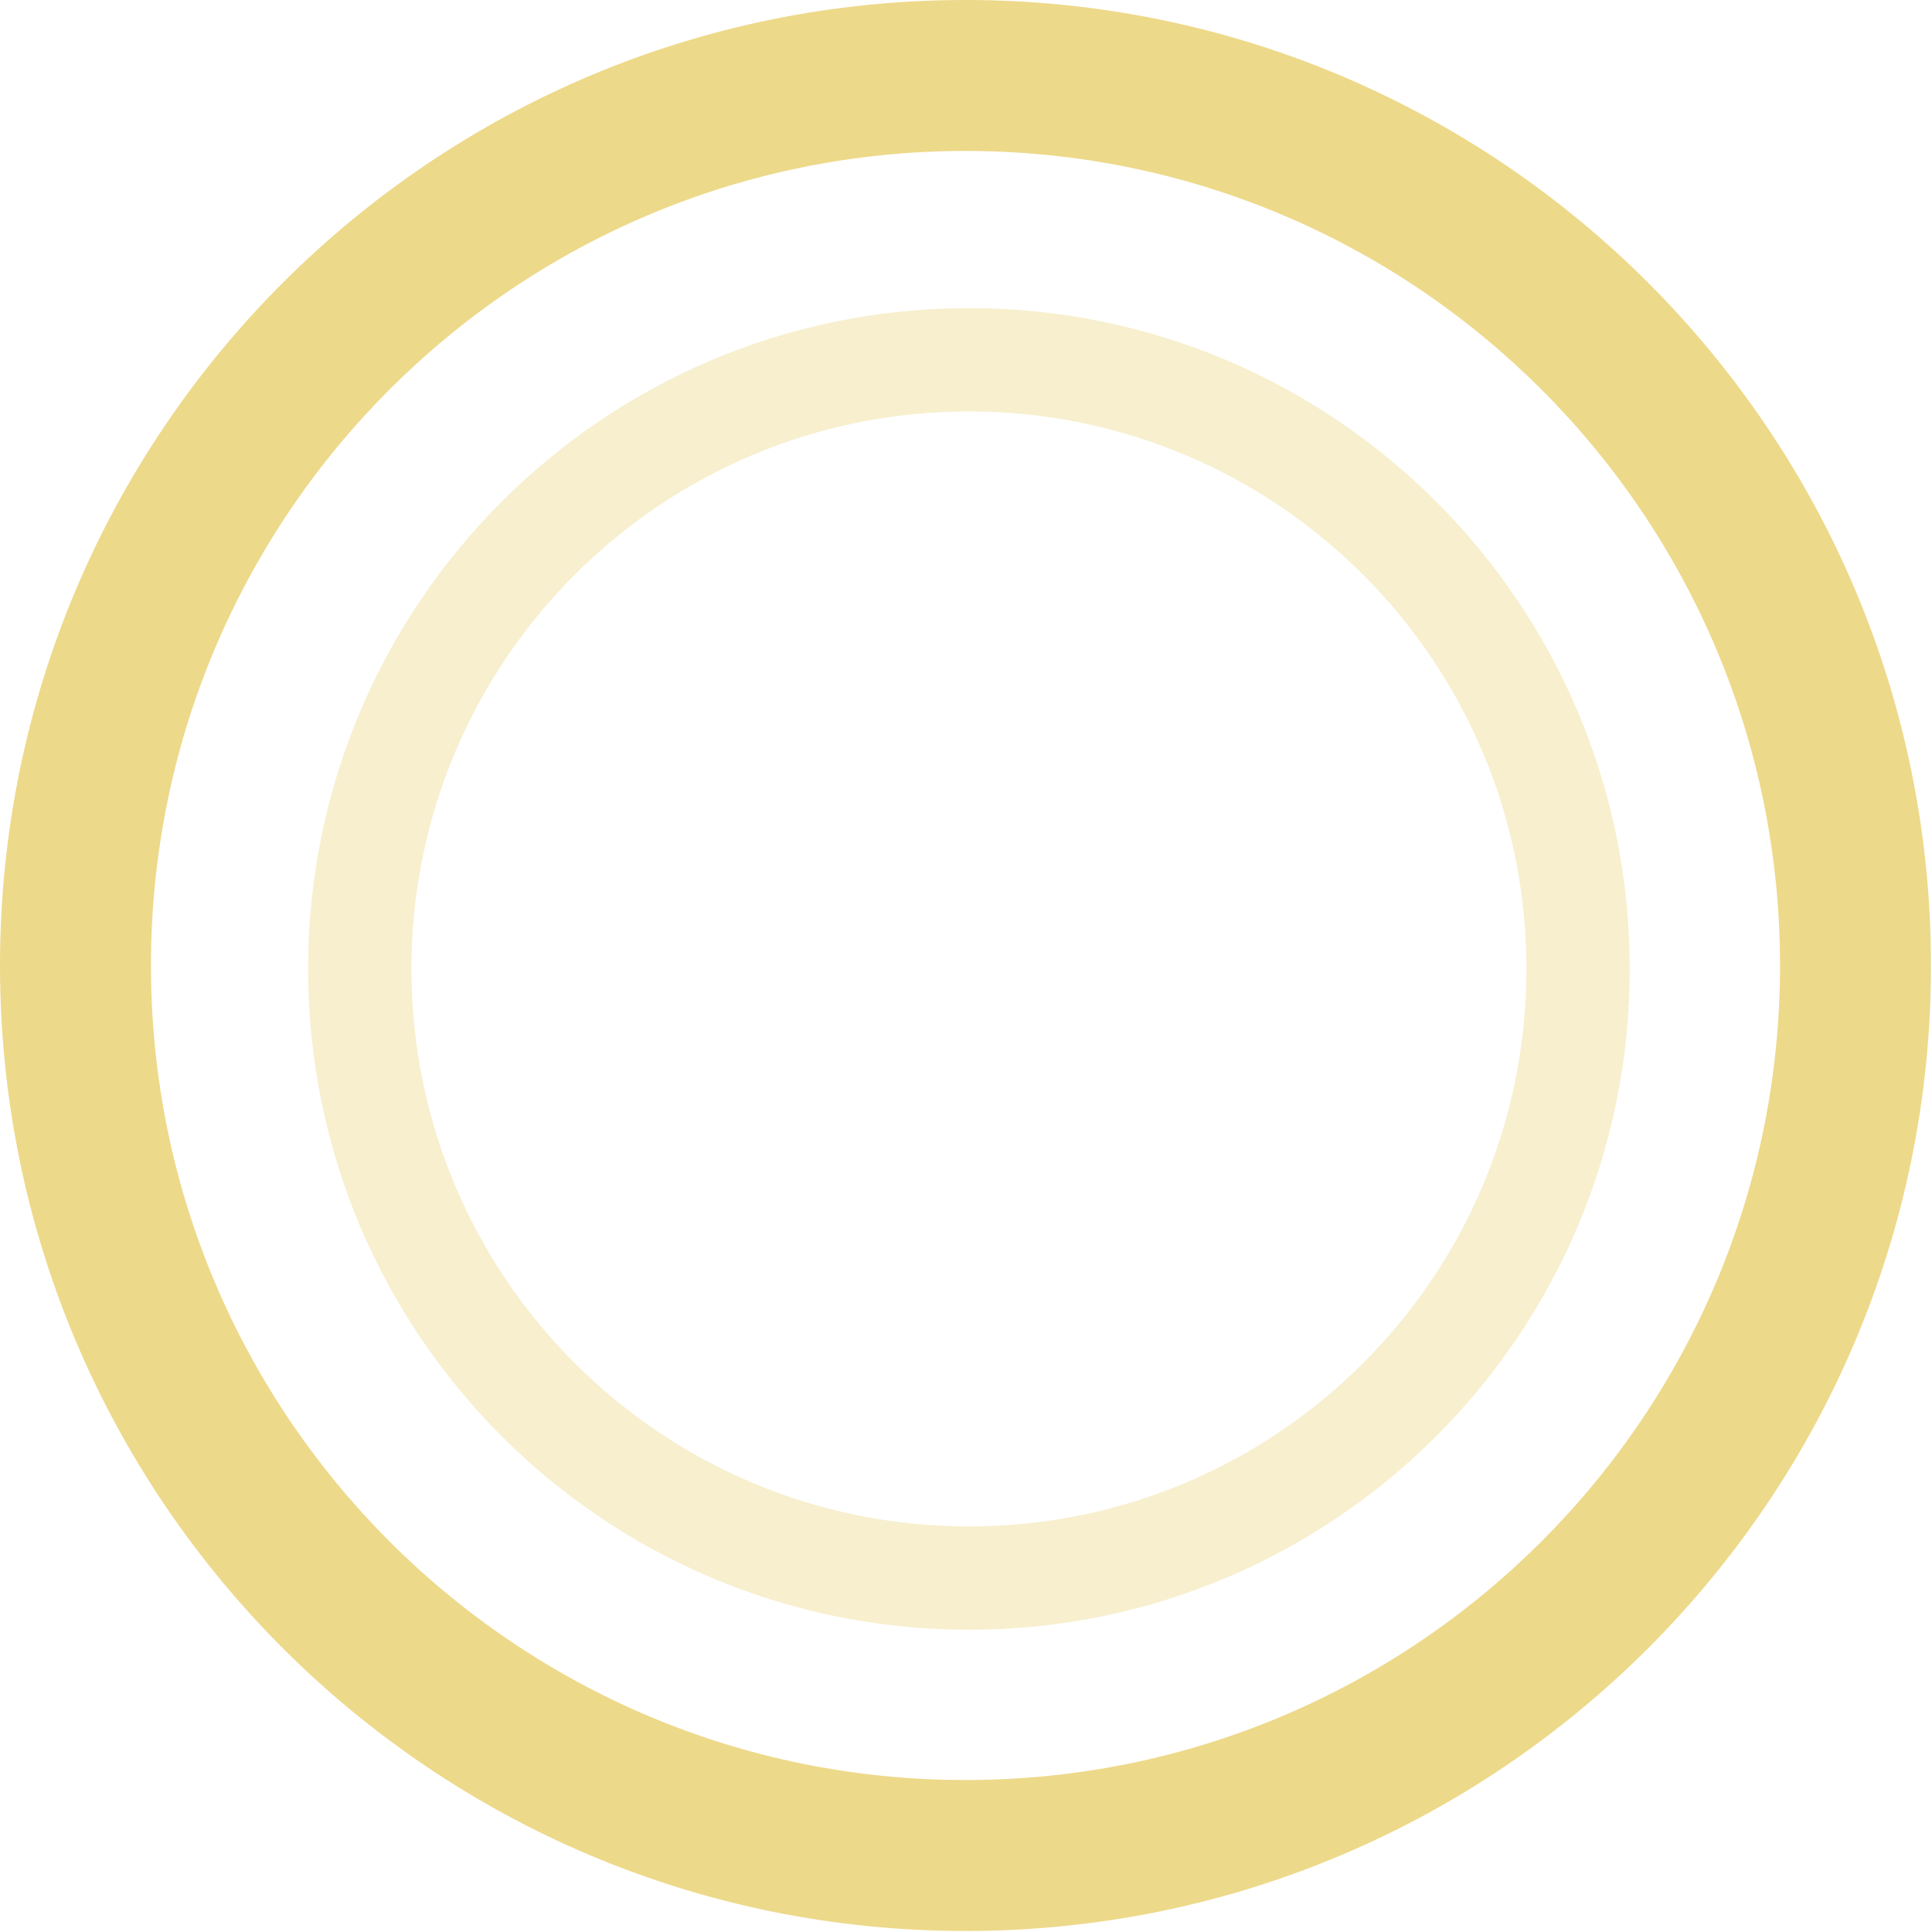
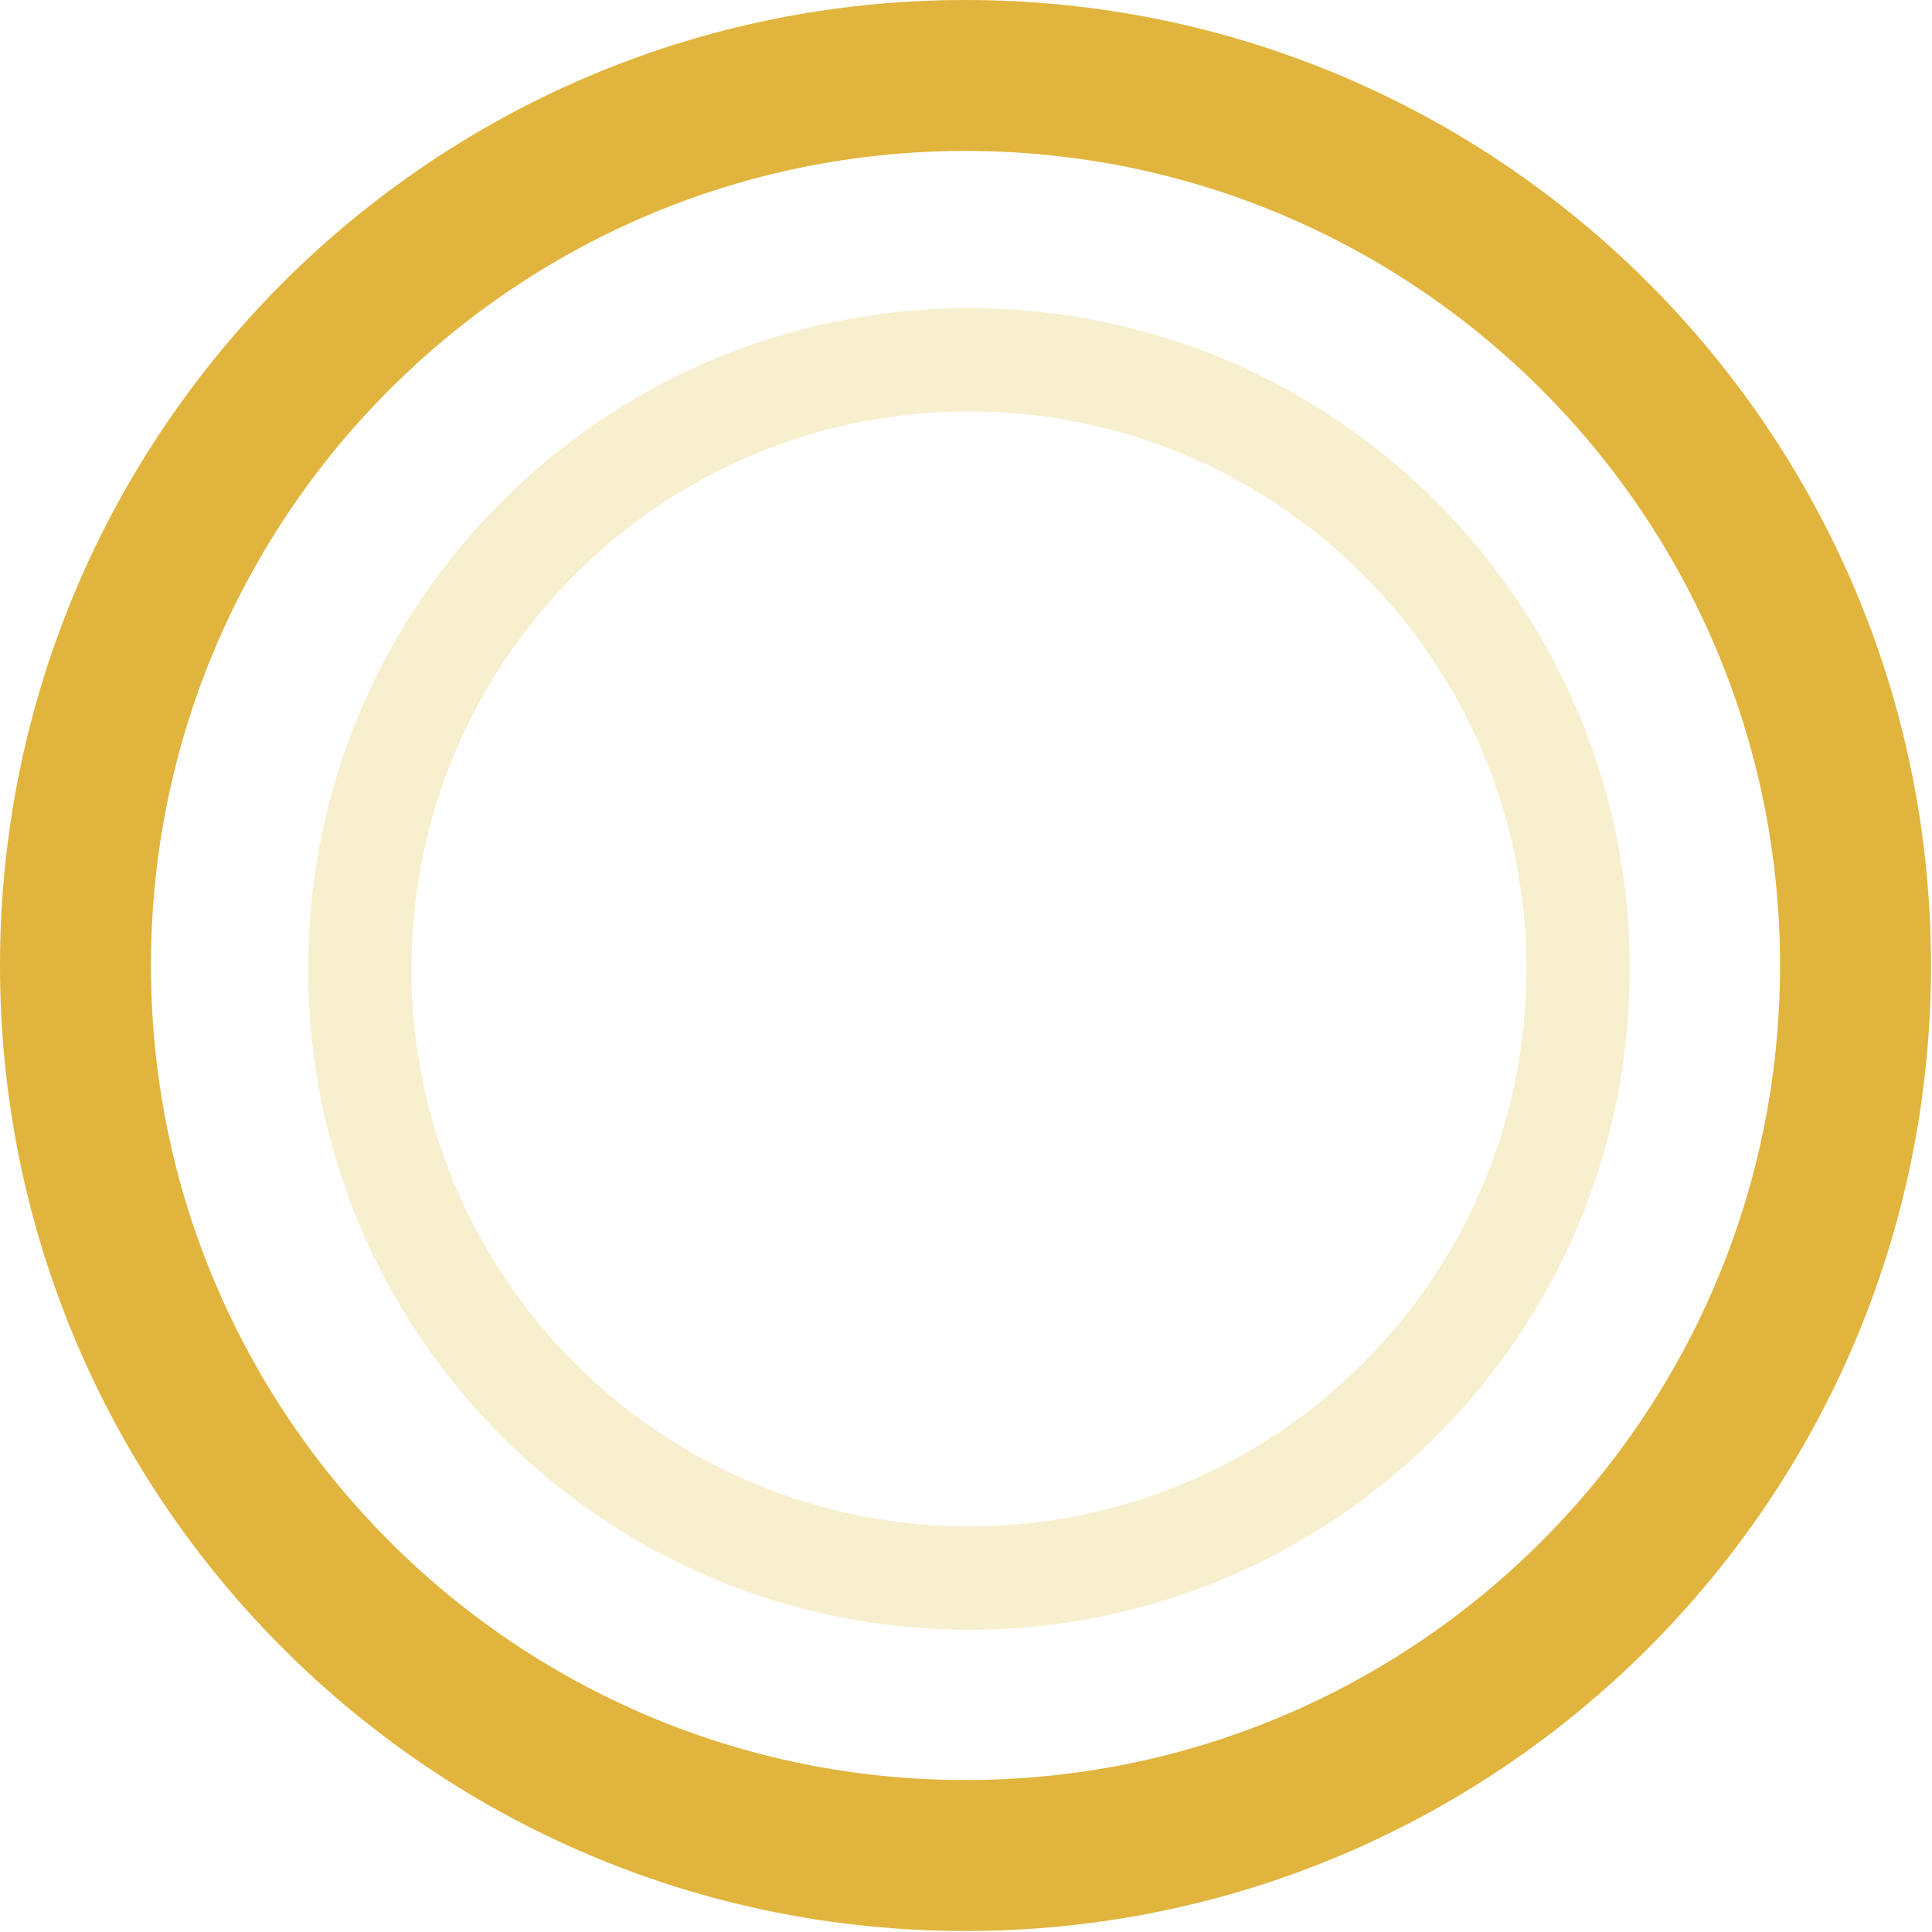
<svg xmlns="http://www.w3.org/2000/svg" width="76" height="76" viewBox="0 0 76 76" fill="none">
-   <path d="M75.96 37.98C75.96 58.956 58.956 75.96 37.98 75.96C17.004 75.96 0 58.956 0 37.98C0 17.004 17.004 0 37.98 0C58.956 0 75.96 17.004 75.96 37.98ZM5.938 37.98C5.938 55.676 20.284 70.022 37.98 70.022C55.676 70.022 70.022 55.676 70.022 37.98C70.022 20.284 55.676 5.938 37.98 5.938C20.284 5.938 5.938 20.284 5.938 37.98Z" fill="#EDD98A" />
+   <path d="M75.96 37.98C75.96 58.956 58.956 75.96 37.98 75.96C17.004 75.96 0 58.956 0 37.98C0 17.004 17.004 0 37.98 0C58.956 0 75.96 17.004 75.96 37.98ZM5.938 37.98C5.938 55.676 20.284 70.022 37.98 70.022C55.676 70.022 70.022 55.676 70.022 37.98C70.022 20.284 55.676 5.938 37.98 5.938C20.284 5.938 5.938 20.284 5.938 37.98Z" fill="#E1B43E" />
  <path d="M64.11 38.116C64.11 52.472 52.472 64.11 38.115 64.11C23.759 64.11 12.121 52.472 12.121 38.116C12.121 23.759 23.759 12.121 38.115 12.121C52.472 12.121 64.11 23.759 64.11 38.116ZM16.185 38.116C16.185 50.227 26.004 60.046 38.115 60.046C50.227 60.046 60.046 50.227 60.046 38.116C60.046 26.004 50.227 16.185 38.115 16.185C26.004 16.185 16.185 26.004 16.185 38.116Z" fill="#F7EFCE" />
</svg>
